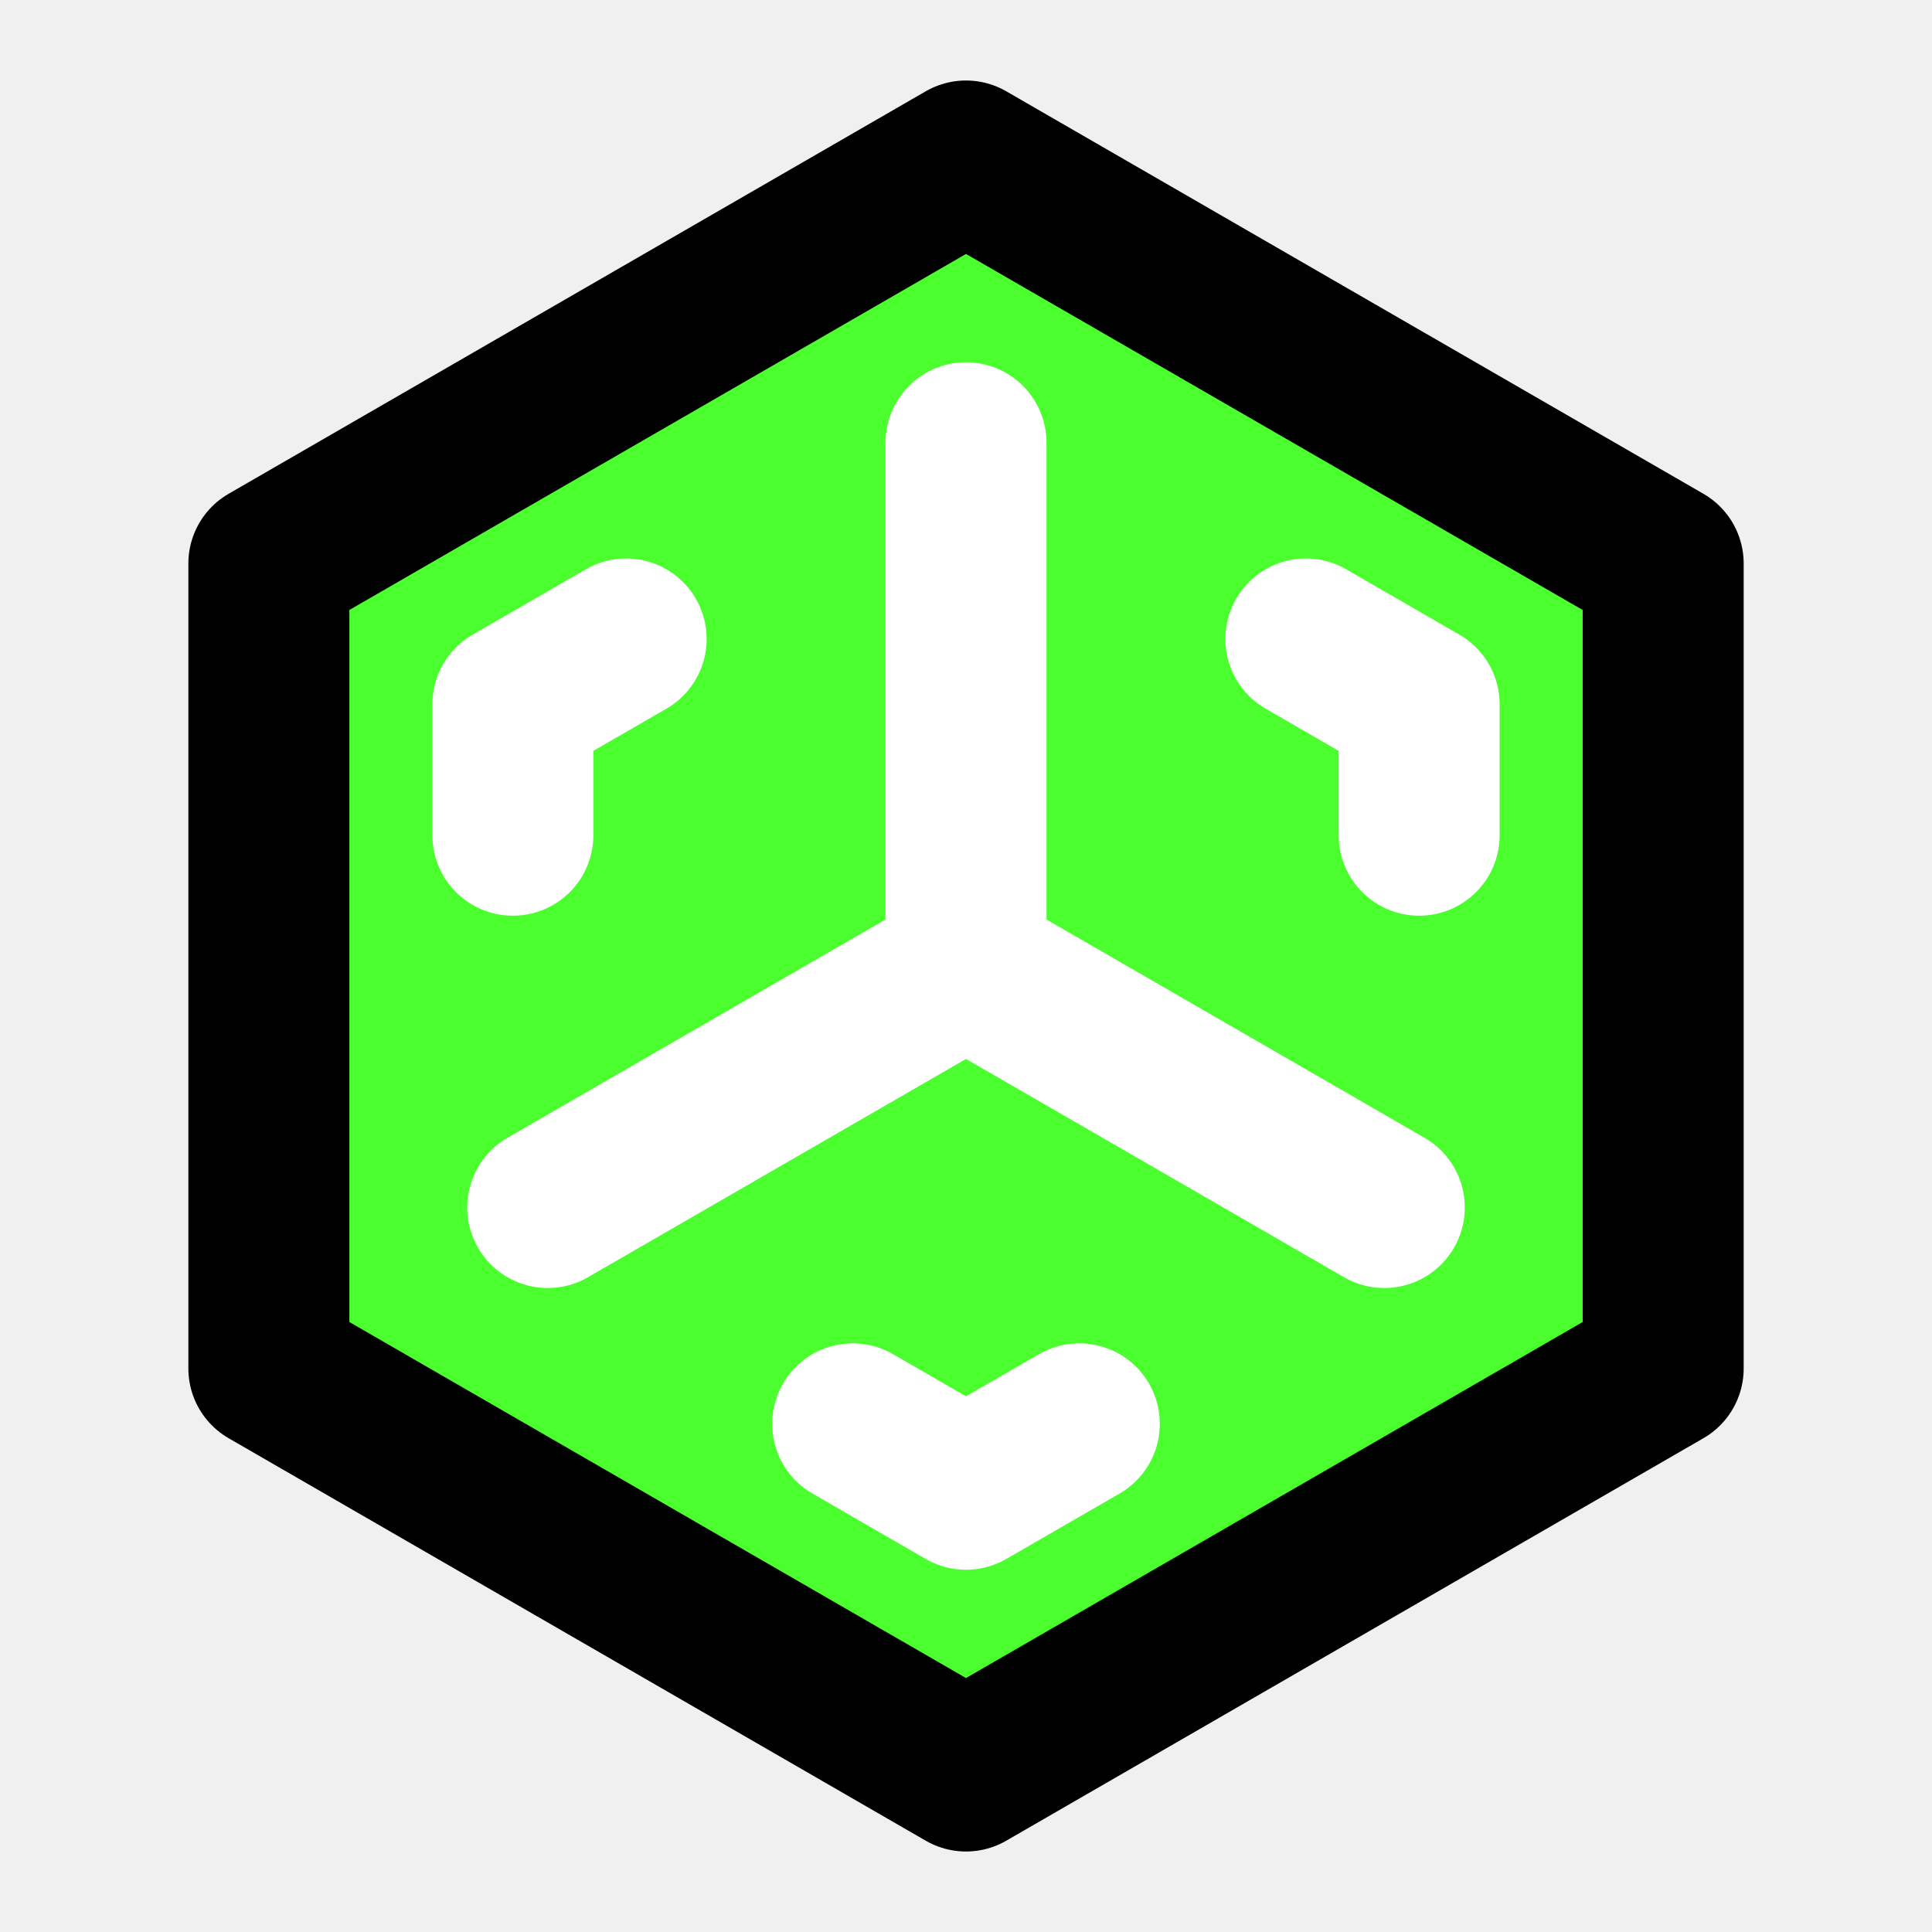
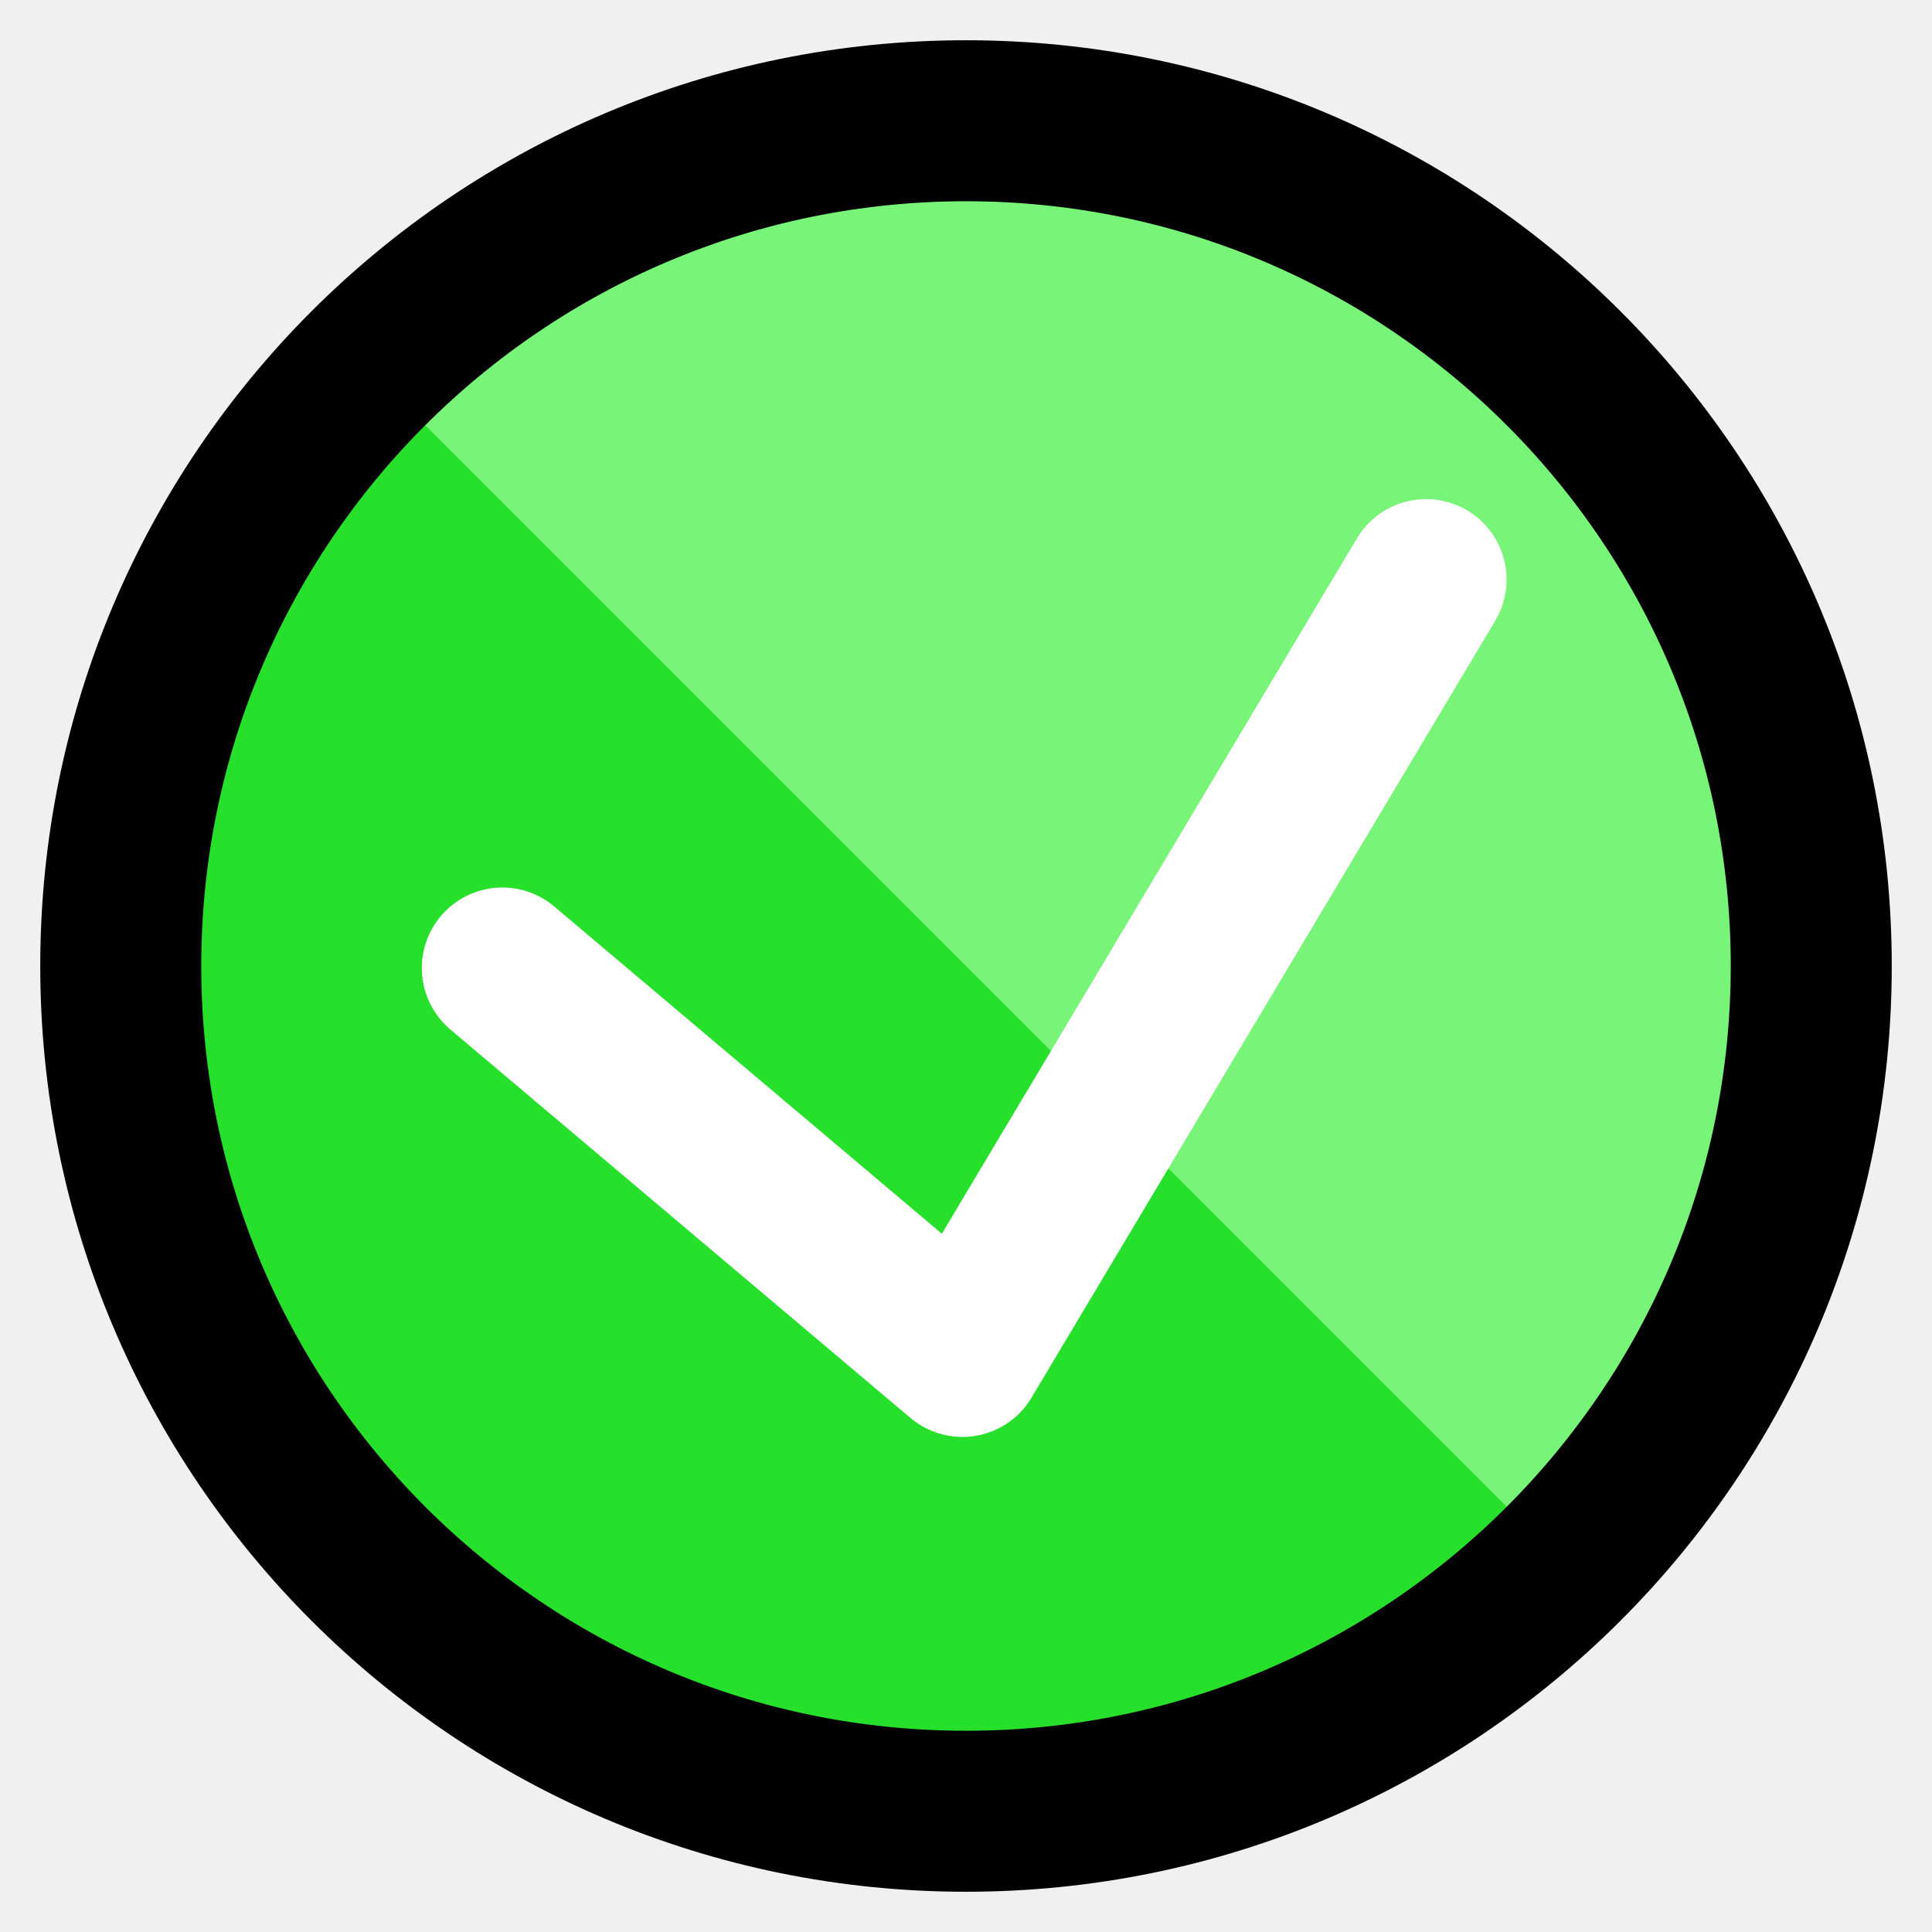
- <svg xmlns="http://www.w3.org/2000/svg" width="48px" height="48px" viewBox="0 0 48 48" fill="none">
-   <rect width="48" height="48" fill="white" fill-opacity="0.01" />
-   <path d="M15.34 9L6.68 14V24V34L15.34 39L24 44L32.66 39L41.321 34V24V14L32.66 9L24 4L15.34 9Z" fill="#4bff2f" stroke="black" stroke-width="4" stroke-linecap="round" stroke-linejoin="round" />
-   <path d="M24 24V11M24 24L34.392 30M24 24L13.608 30" stroke="white" stroke-width="4" stroke-linecap="round" stroke-linejoin="round" />
-   <path d="M32.444 15.875L35.258 17.5V20.75M26.815 35.375L24 37L21.185 35.375M12.742 20.75V17.5L15.556 15.875" stroke="white" stroke-width="4" stroke-linecap="round" stroke-linejoin="round" />
+ <svg xmlns="http://www.w3.org/2000/svg" version="1.1" id="Layer_1" x="0px" y="0px" viewBox="0 0 48 48" style="enable-background:new 0 0 48 48;" xml:space="preserve">
+   <style type="text/css">
+ 		.st0 {
+ 			fill: #27E02B;
+ 		}
+ 
+ 		.st1 {
+ 			fill: #78F478;
+ 		}
+ 
+ 		.st2 {
+ 			fill: none;
+ 			stroke: #000000;
+ 			stroke-width: 4;
+ 			stroke-miterlimit: 10;
+ 		}
+ 
+ 		.st3 {
+ 			fill: none;
+ 			stroke: #FFFFFF;
+ 			stroke-width: 4;
+ 			stroke-linecap: round;
+ 			stroke-linejoin: round;
+ 			stroke-miterlimit: 10;
+ 		}
+ 	</style>
+   <circle class="st0" cx="24" cy="24" r="21" />
+   <path class="st1" d="M38.85,38.85c8.2-8.2,8.2-21.5,0-29.7s-21.5-8.2-29.7,0L38.85,38.85z" />
+   <circle class="st2" cx="24" cy="24" r="21" />
+   <polyline class="st3" points="12.48,24.05 23.91,33.7 35.43,14.4 " />
</svg>
